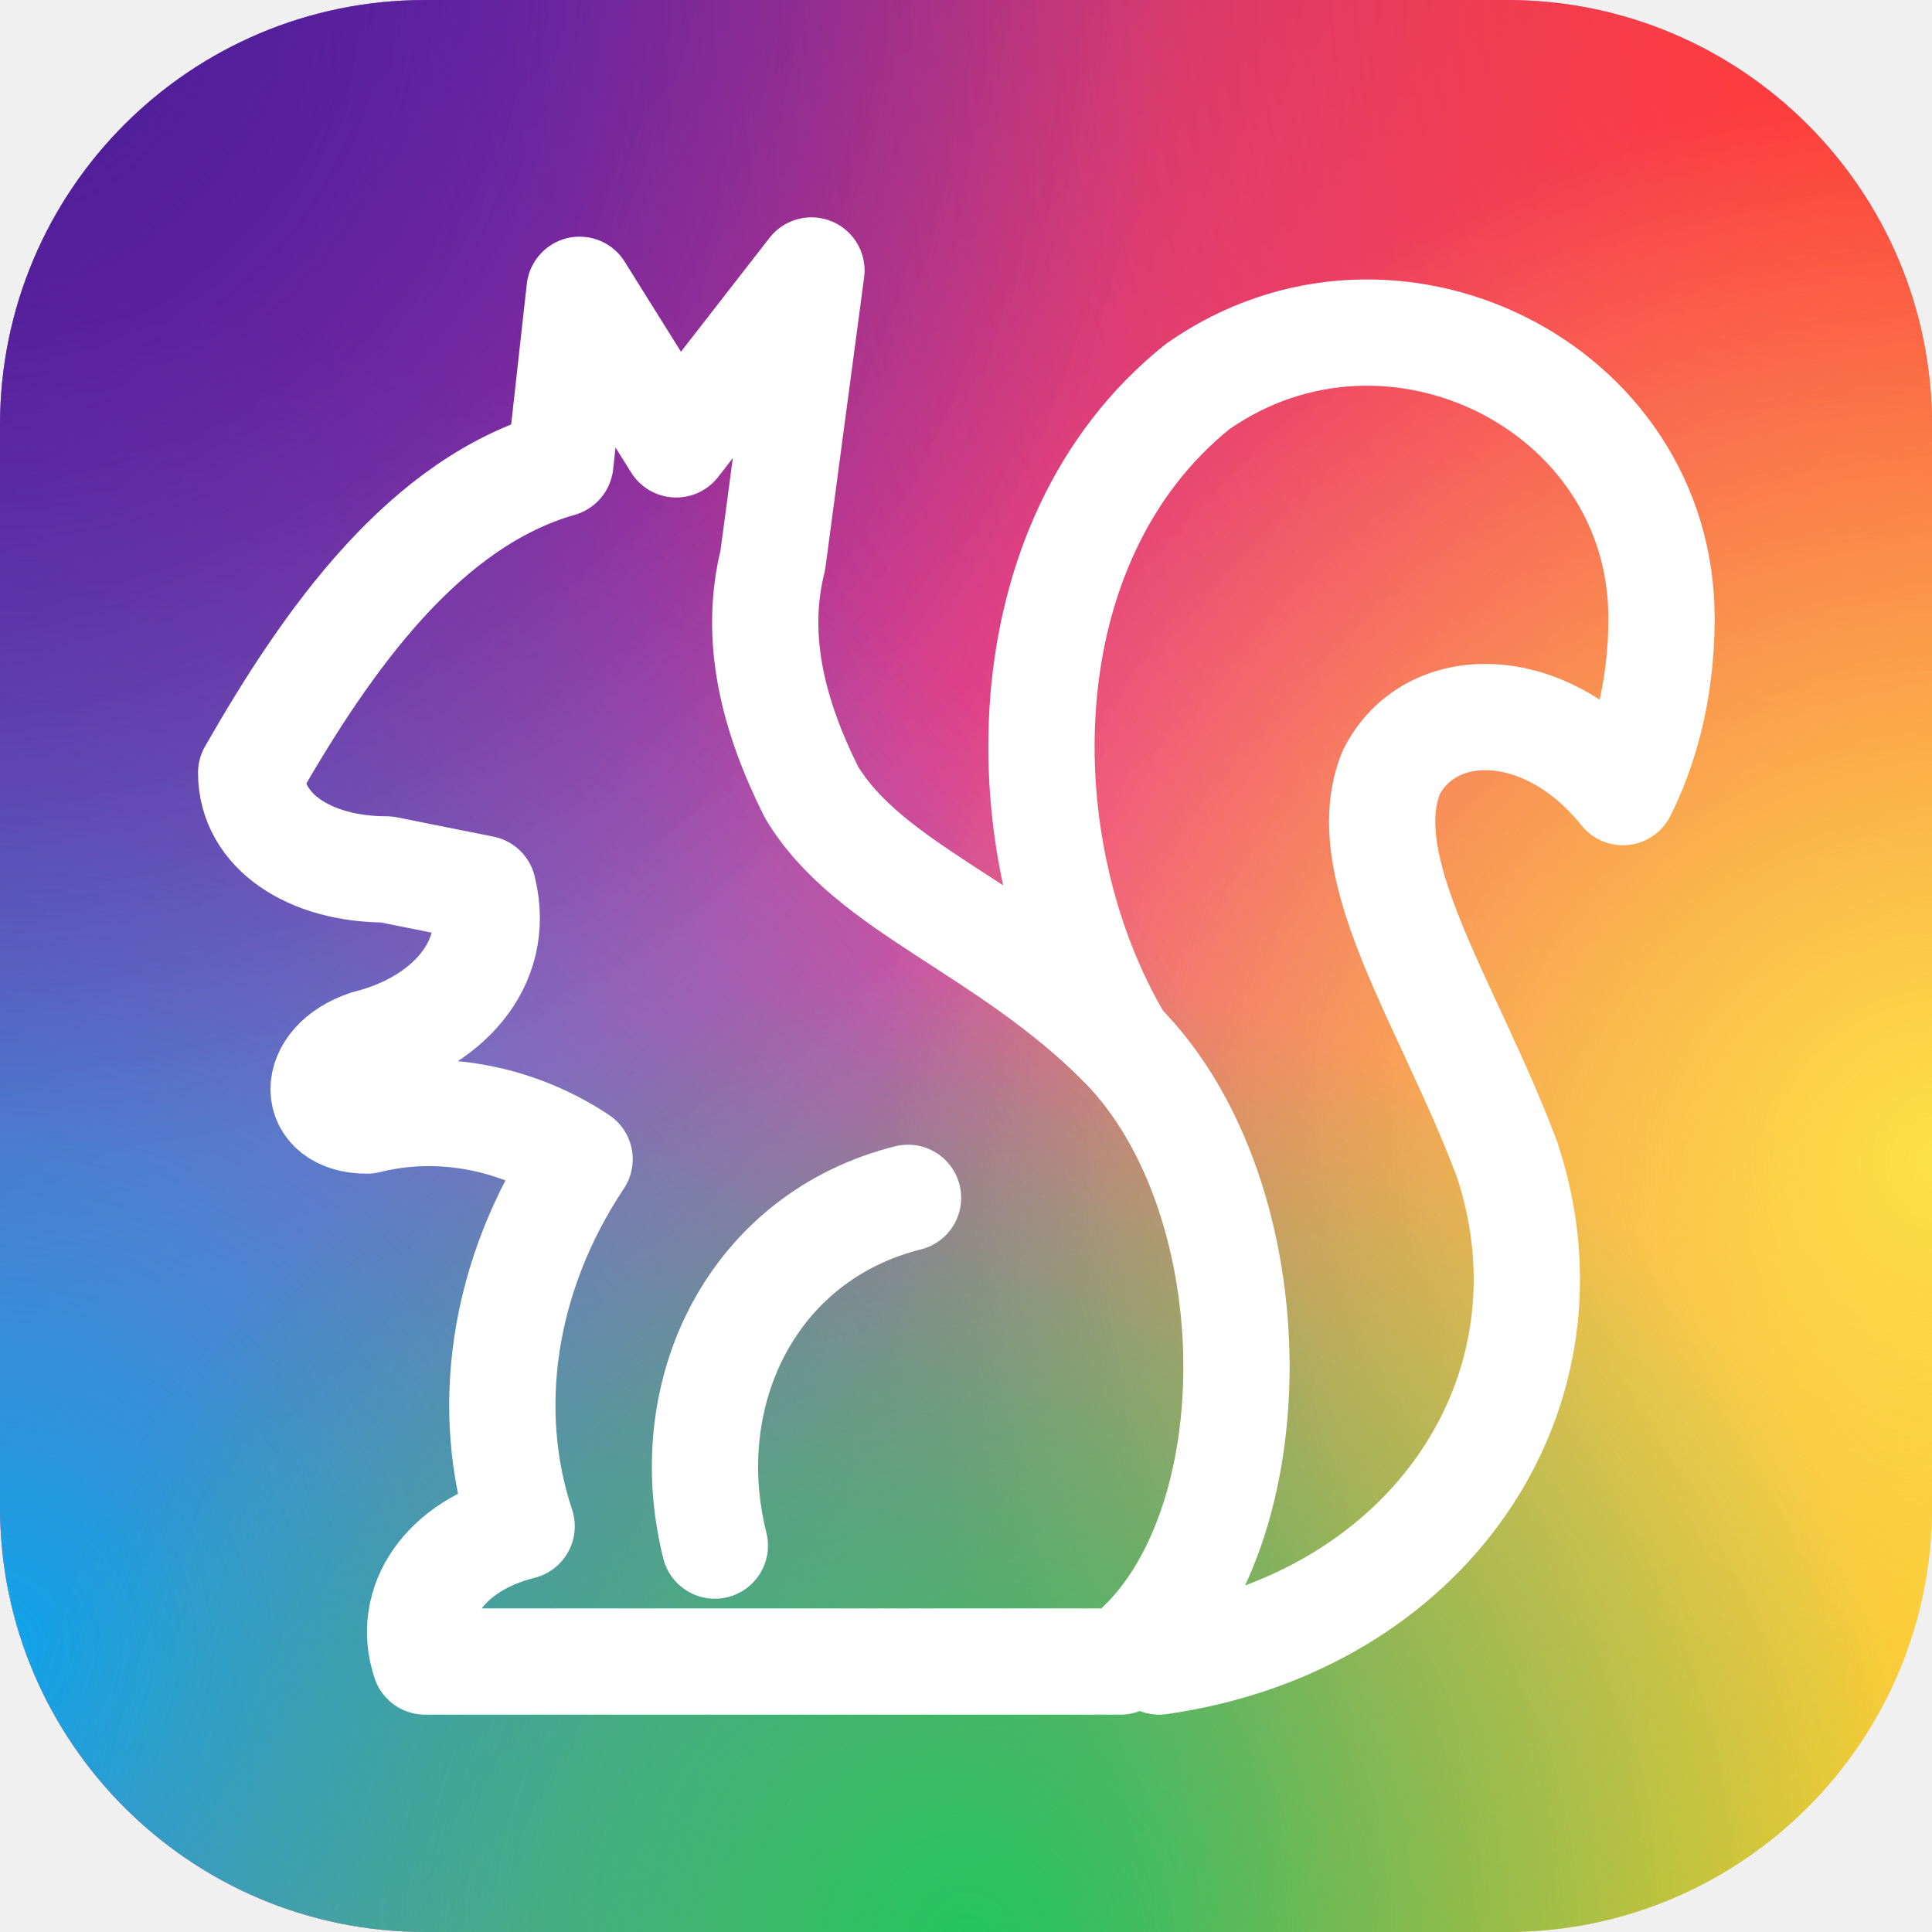
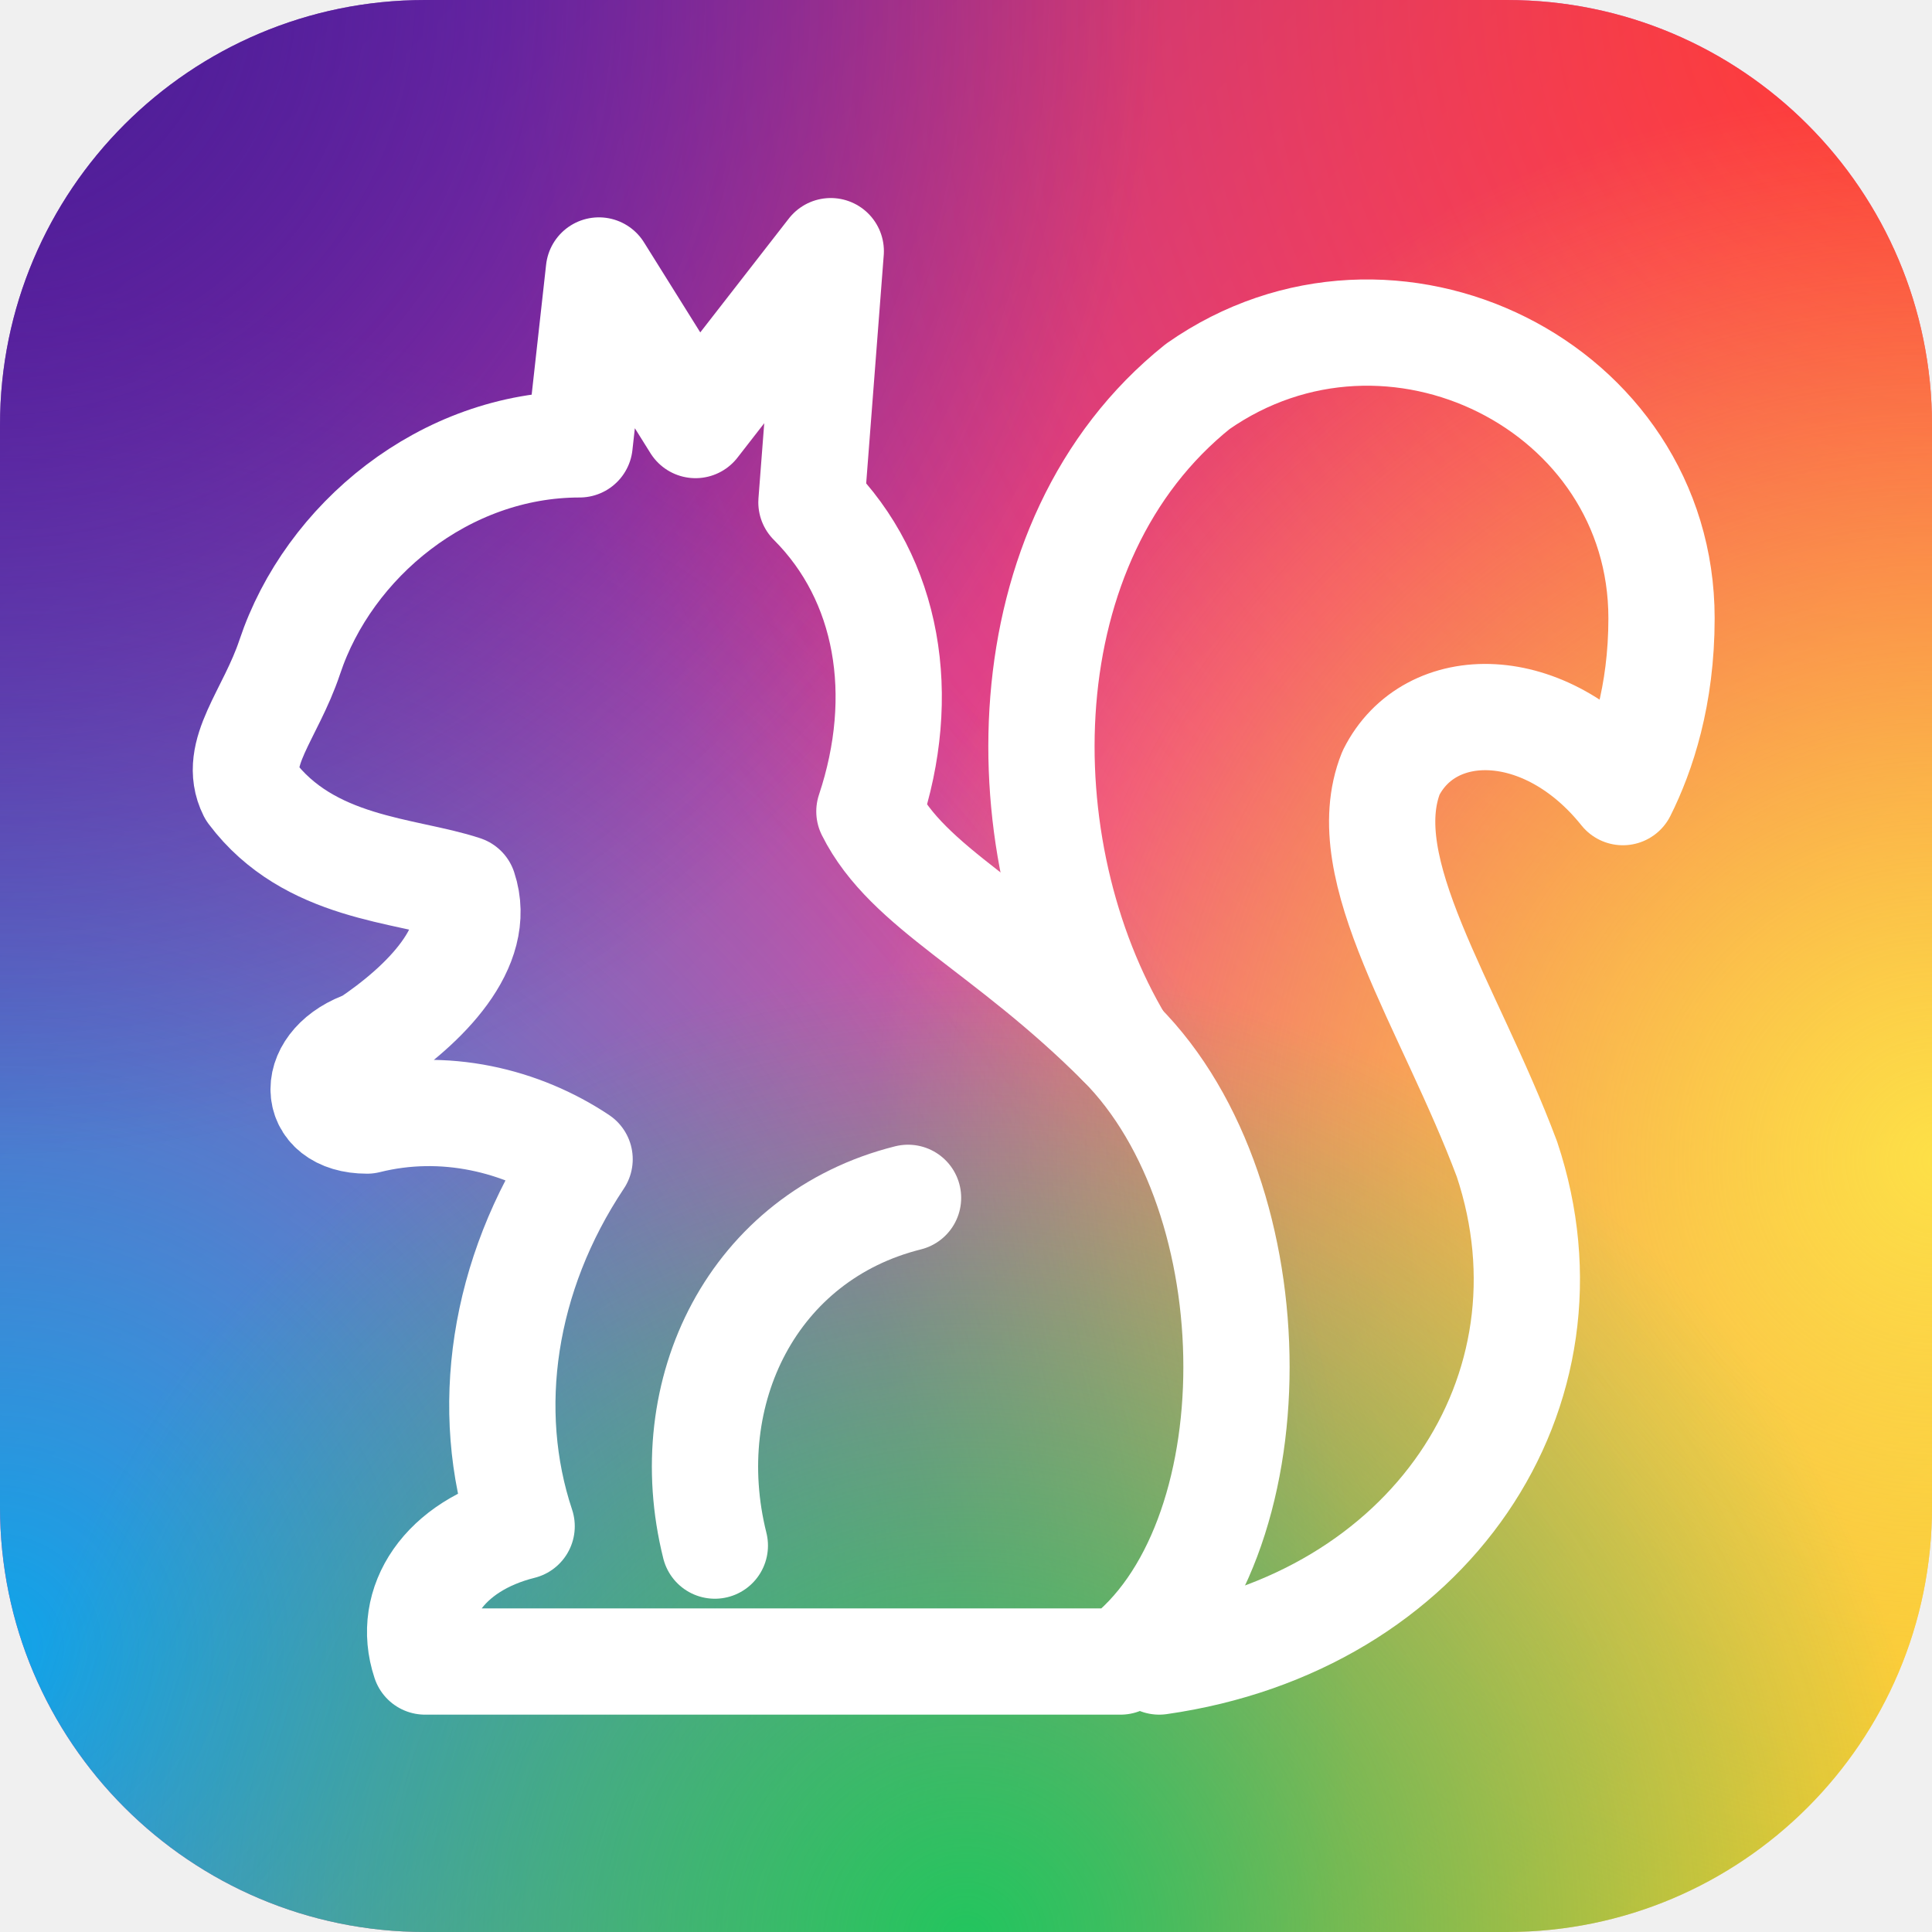
<svg xmlns="http://www.w3.org/2000/svg" viewBox="0 0 100 100" width="100" height="100">
  <defs>
    <linearGradient id="base" x1="0" y1="0" x2="1" y2="1">
      <stop offset="0" stop-color="#5b21b6" />
      <stop offset="0.5" stop-color="#ec4899" />
      <stop offset="1" stop-color="#facc15" />
    </linearGradient>
    <radialGradient id="tr" cx="1" cy="0" r="0.75">
      <stop offset="0" stop-color="#ff3b30" />
      <stop offset="1" stop-color="#ff3b30" stop-opacity="0" />
    </radialGradient>
    <radialGradient id="r" cx="1" cy="0.6" r="0.55">
      <stop offset="0" stop-color="#fde047" />
      <stop offset="1" stop-color="#fde047" stop-opacity="0" />
    </radialGradient>
    <radialGradient id="bl" cx="0" cy="0.85" r="0.7">
      <stop offset="0" stop-color="#0ea5e9" />
      <stop offset="1" stop-color="#0ea5e9" stop-opacity="0" />
    </radialGradient>
    <radialGradient id="b" cx="0.5" cy="1" r="0.5">
      <stop offset="0" stop-color="#22c55e" />
      <stop offset="1" stop-color="#22c55e" stop-opacity="0" />
    </radialGradient>
    <radialGradient id="tl" cx="0" cy="0" r="0.6">
      <stop offset="0" stop-color="#4c1d95" />
      <stop offset="1" stop-color="#4c1d95" stop-opacity="0" />
    </radialGradient>
    <clipPath id="tile">
      <rect width="100" height="100" rx="22" />
    </clipPath>
  </defs>
  <g clip-path="url(#tile)">
    <rect width="100" height="100" fill="url(#base)" />
    <rect width="100" height="100" fill="url(#tr)" />
    <rect width="100" height="100" fill="url(#r)" />
    <rect width="100" height="100" fill="url(#bl)" />
    <rect width="100" height="100" fill="url(#b)" />
    <rect width="100" height="100" fill="url(#tl)" />
  </g>
  <g fill="none" stroke="#fff" stroke-width="5.5" stroke-linecap="round" stroke-linejoin="round">
-     <path d="M22 86 L58 86 C66 80 66 62 58 54 C52 48 45 46 42 41 C40 37 39 33 40 29 L42 14 L35 23 L30 15 L29 24 C22 26 17 33 13 40 C13 43 16 45 20 45 L25 46 C26 50 23 53 19 54 C16 55 16 58 19 58 C23 57 27 58 30 60 C26 66 25 73 27 79 C23 80 21 83 22 86 Z" />
+     <path d="M22 86 L58 86 C66 80 66 62 58 54 C52 48 47 46 45 42 C47 36 46 30 42 26 L43 13 L36 22 L31 14 L30 23 C23 23 17 28 15 34 C14 37 12 39 13 41 C16 45 21 45 24 46 C25 49 22 52 19 54 C16 55 16 58 19 58 C23 57 27 58 30 60 C26 66 25 73 27 79 C23 80 21 83 22 86 Z" />
    <path d="M58 54 C52 44 52 28 62 20 C72 13 86 20 86 32 C86 36 85 39 84 41 C80 36 74 36 72 40 C70 45 75 52 78 60 C82 72 74 84 60 86" />
    <path d="M47 62 C39 64 35 72 37 80" />
  </g>
</svg>
